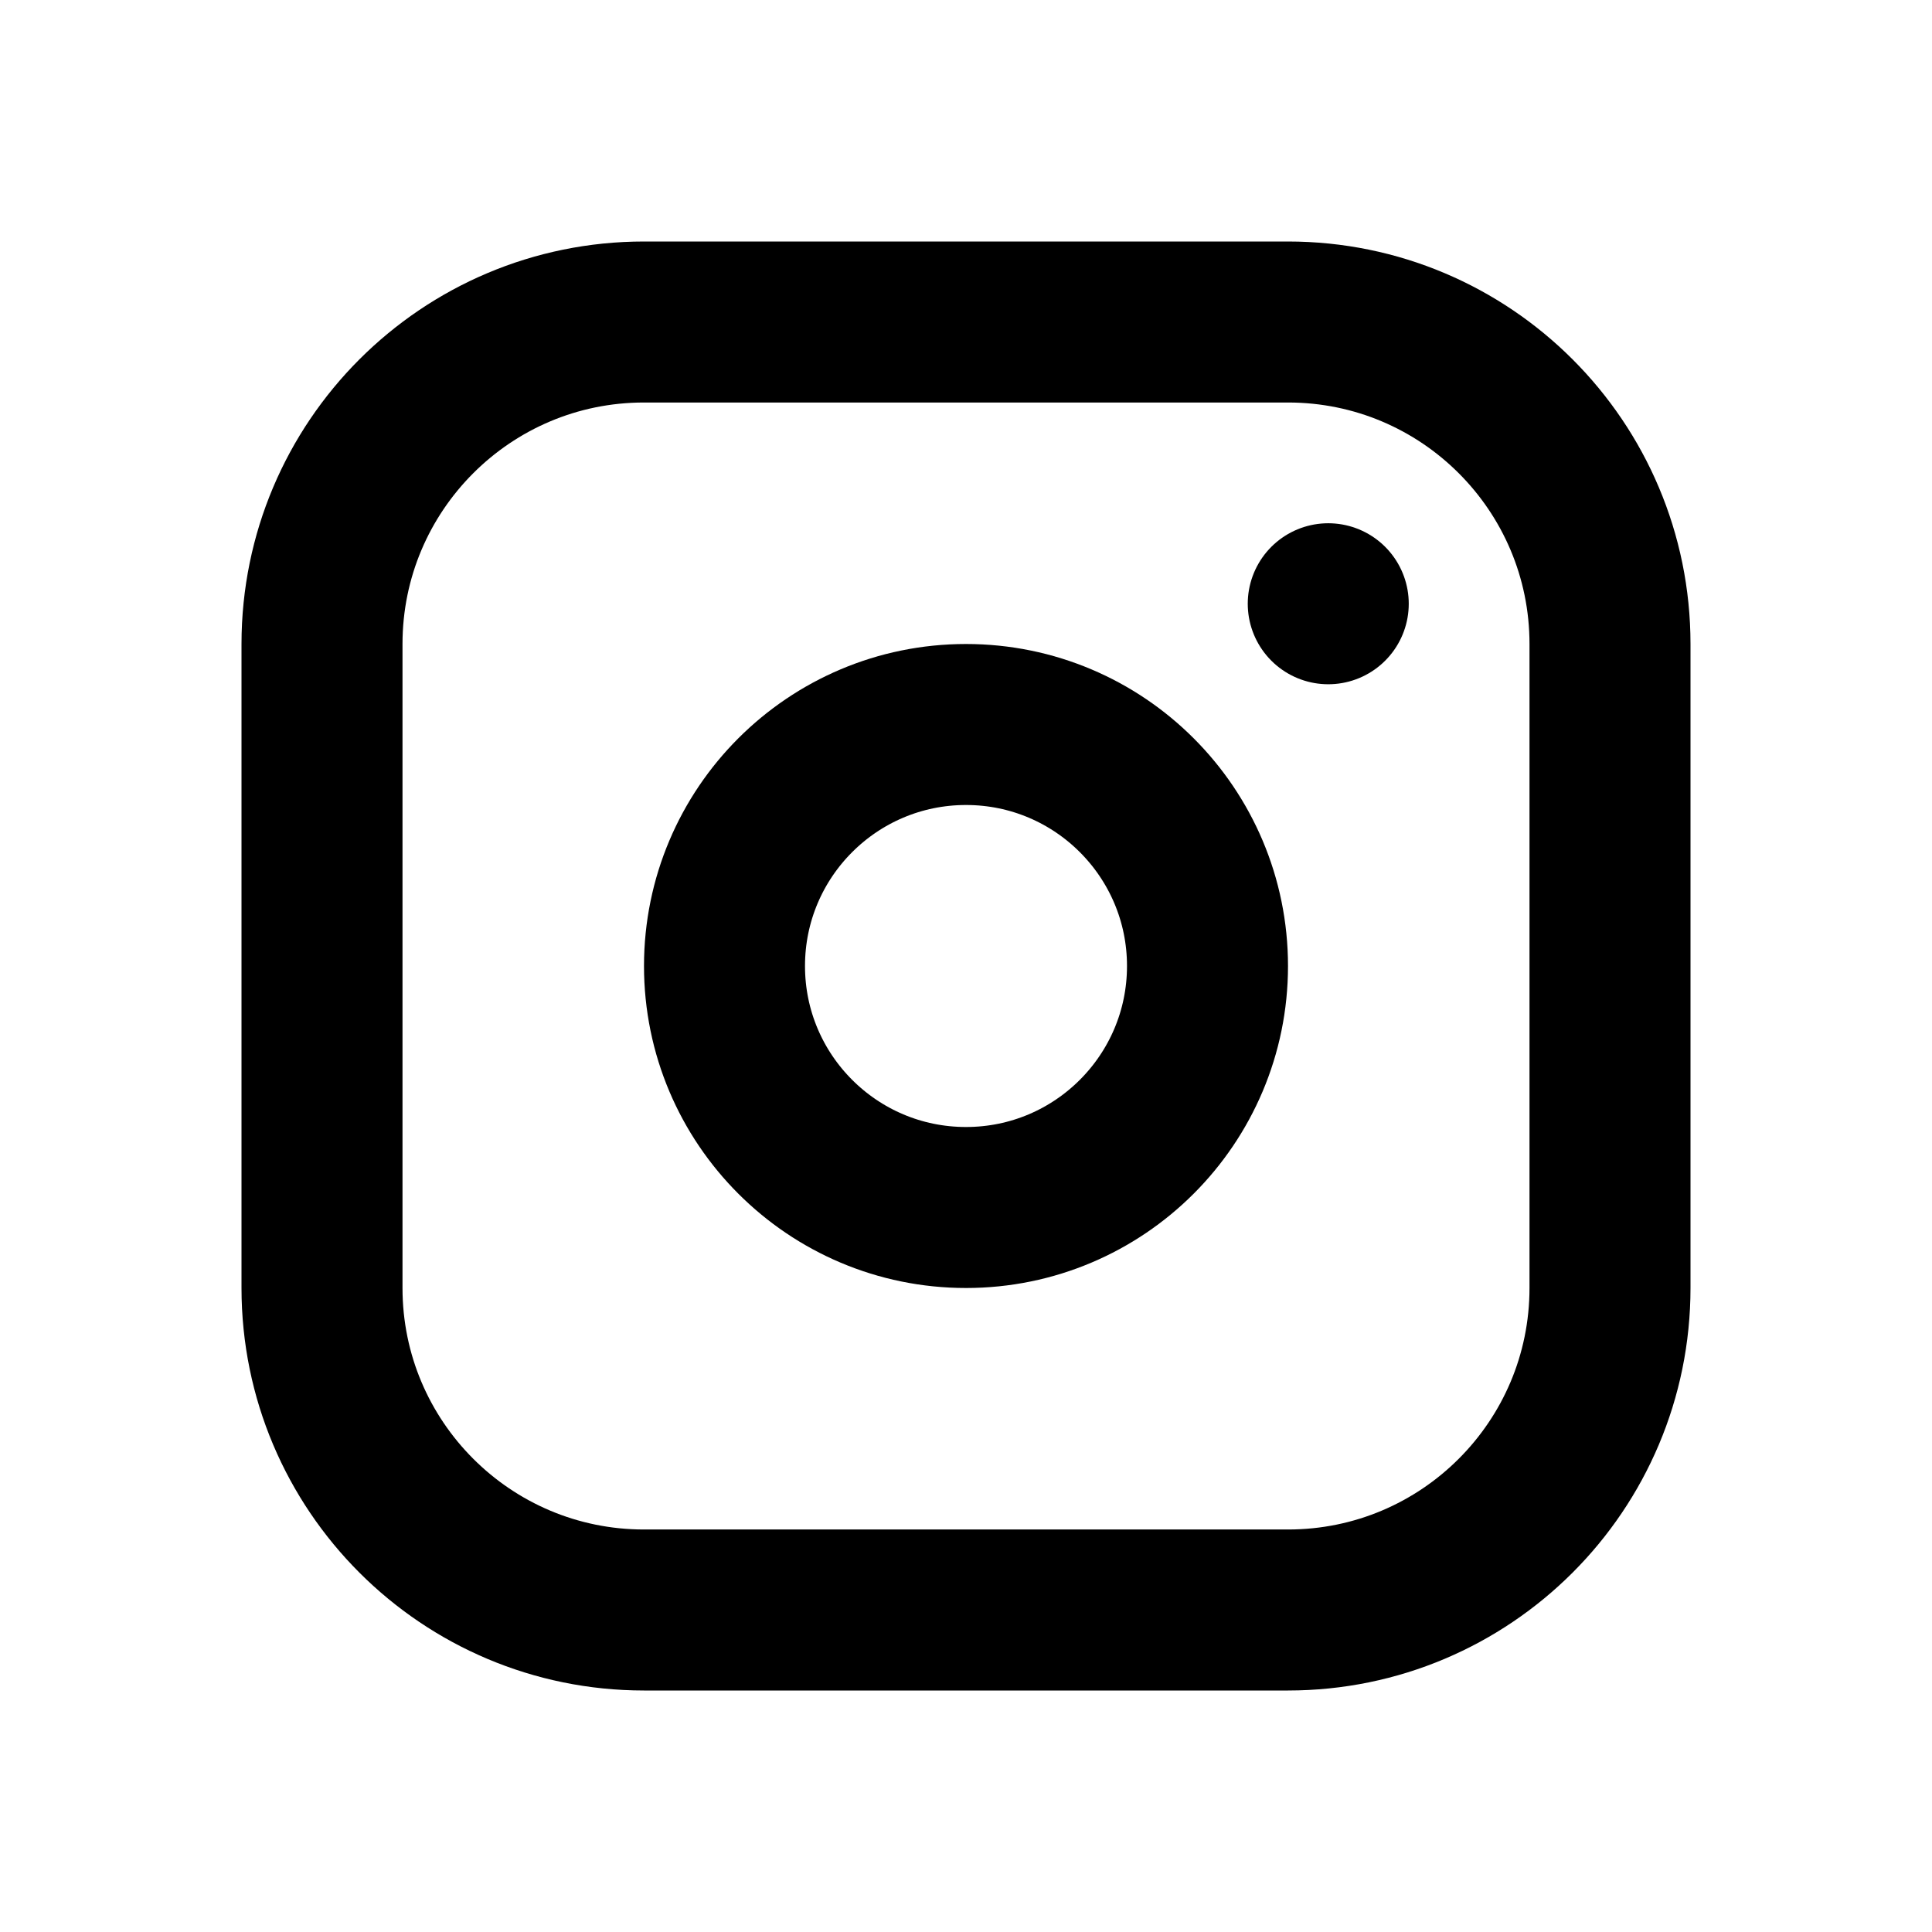
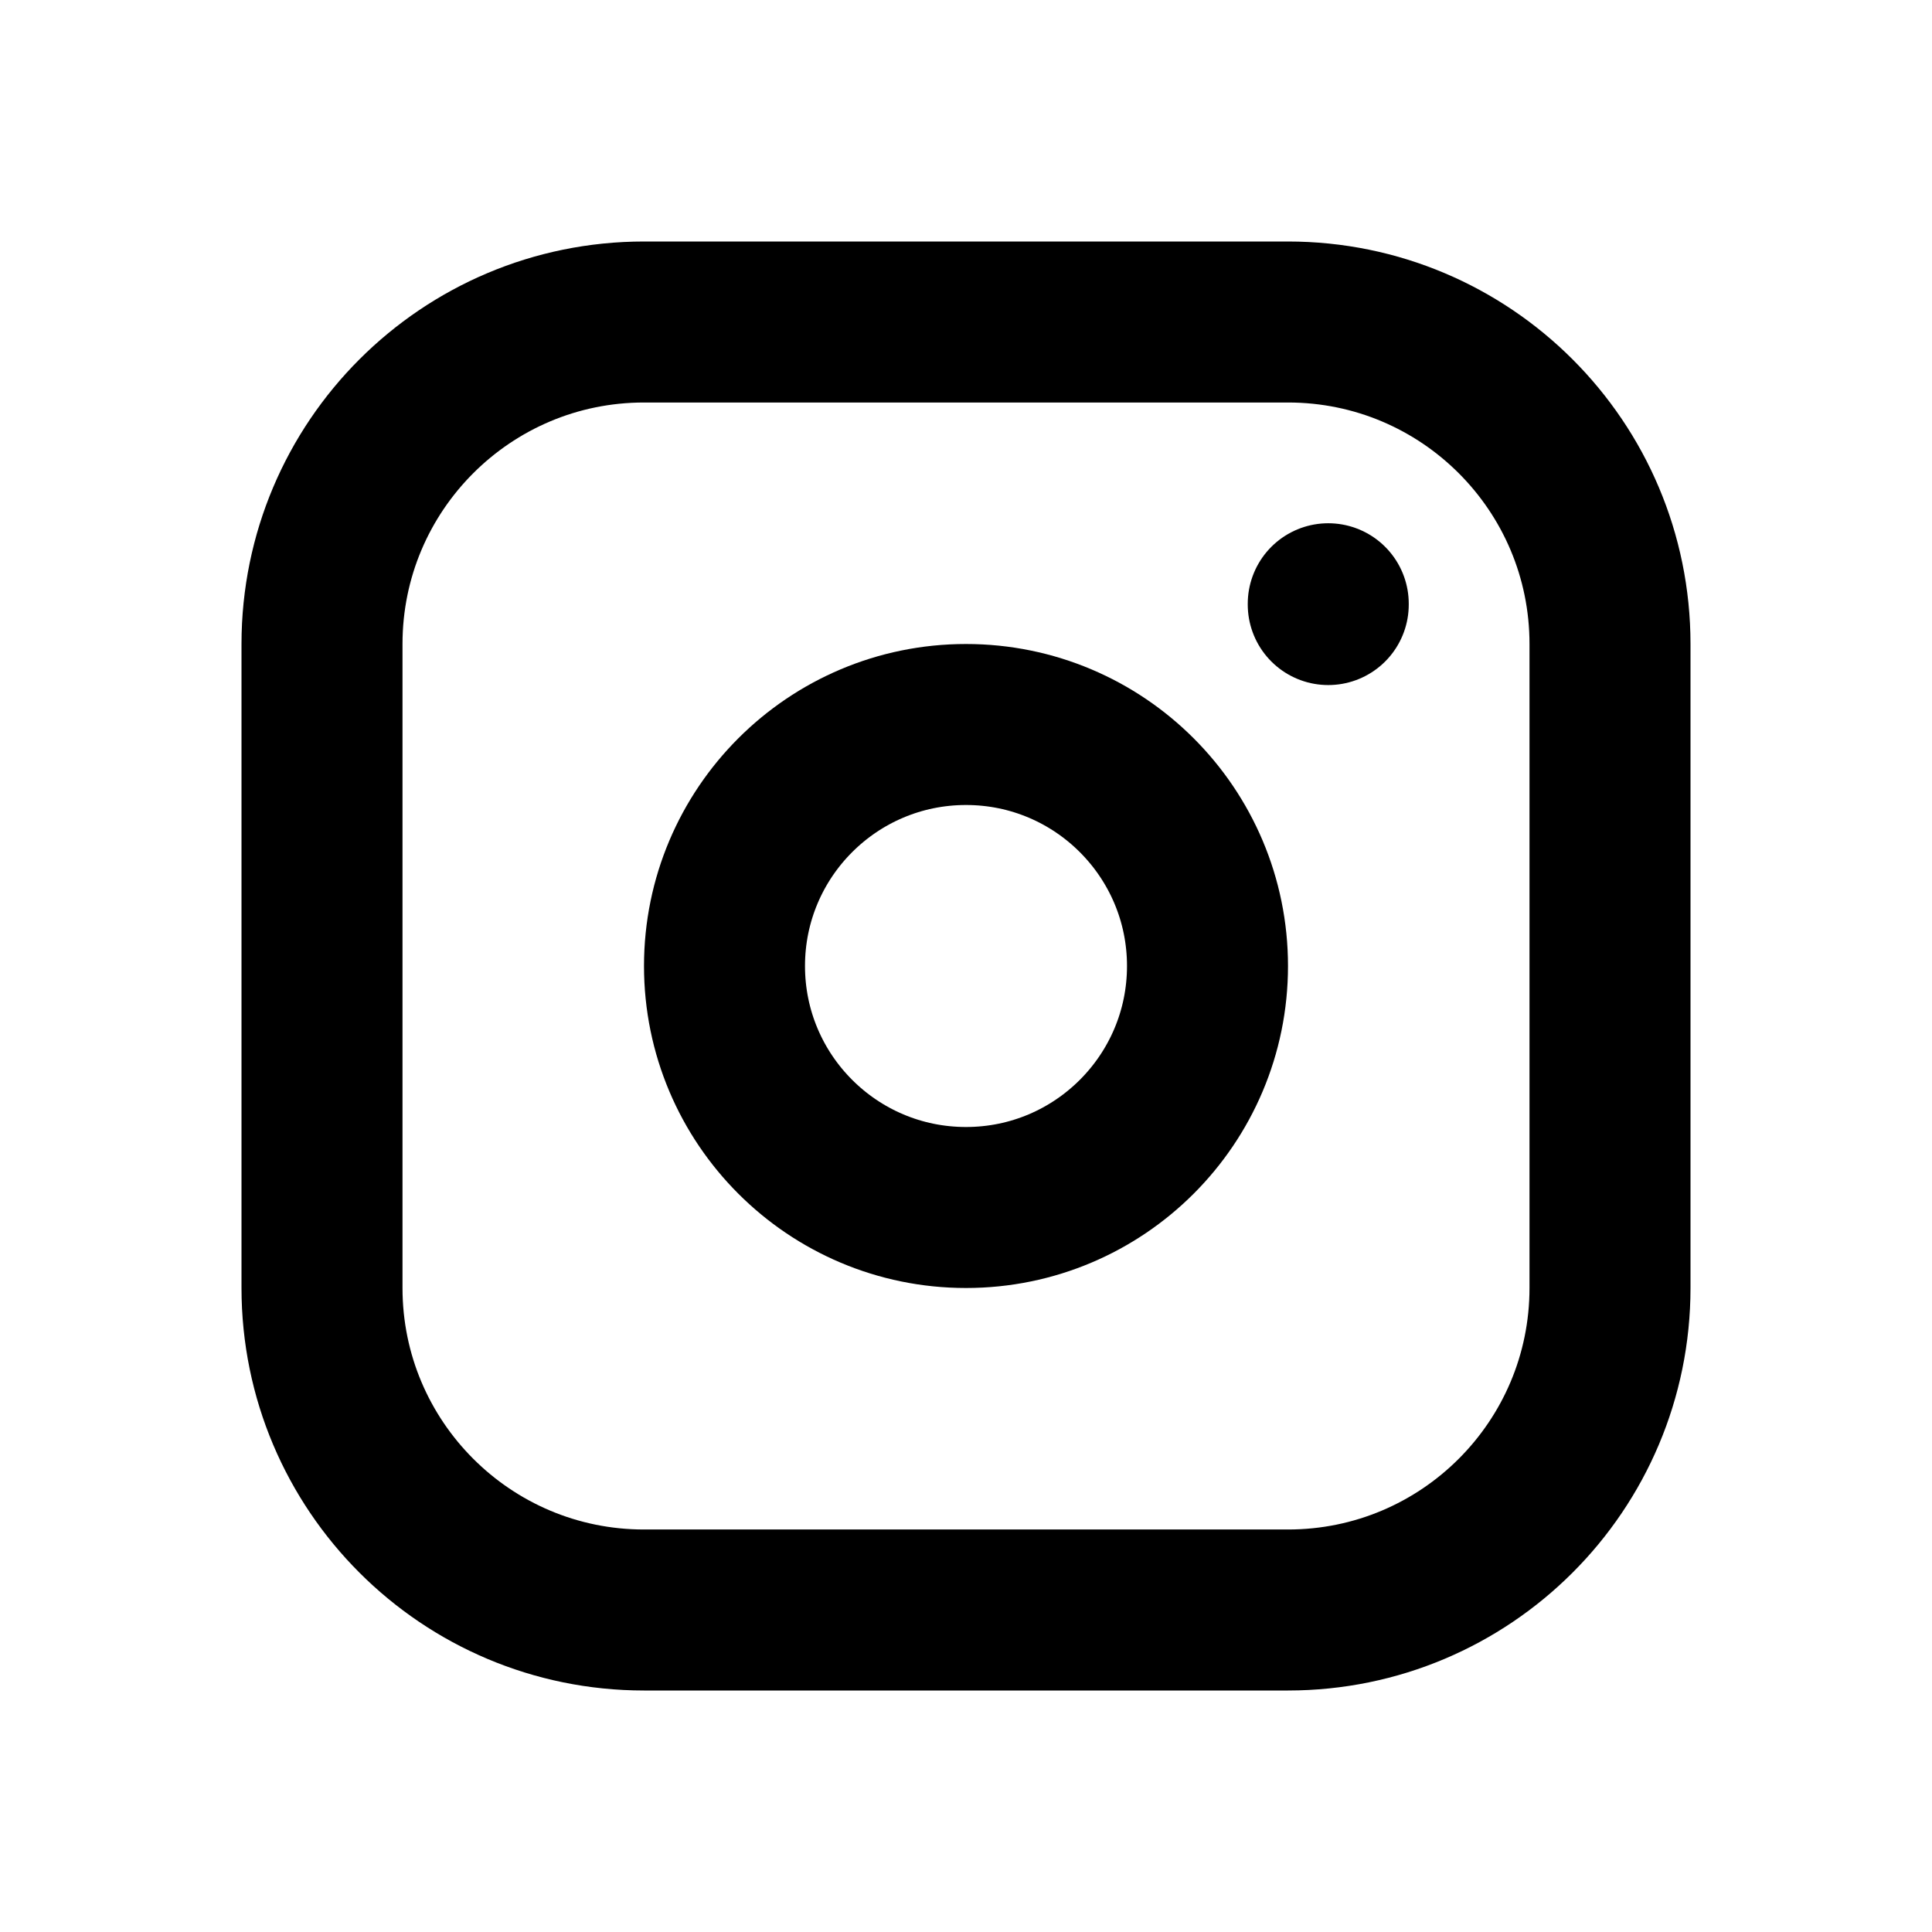
<svg xmlns="http://www.w3.org/2000/svg" class="icon icon-tabler icon-tabler-brand-instagram" width="24" height="24" viewBox="0 0 24 24" stroke-width="2" stroke="currentColor" fill="none" stroke-linecap="round" stroke-linejoin="round">
  <path stroke="none" d="M0 0h24v24H0z" fill="none" />
  <path d="M4 4m0 4a4 4 0 0 1 4 -4h8a4 4 0 0 1 4 4v8a4 4 0 0 1 -4 4h-8a4 4 0 0 1 -4 -4z" />
  <path d="M12 12m-3 0a3 3 0 1 0 6 0a3 3 0 1 0 -6 0" />
-   <path d="M16.5 7.5l0 0" />
+   <path d="M16.5 7.5l0 .01" />
</svg>
